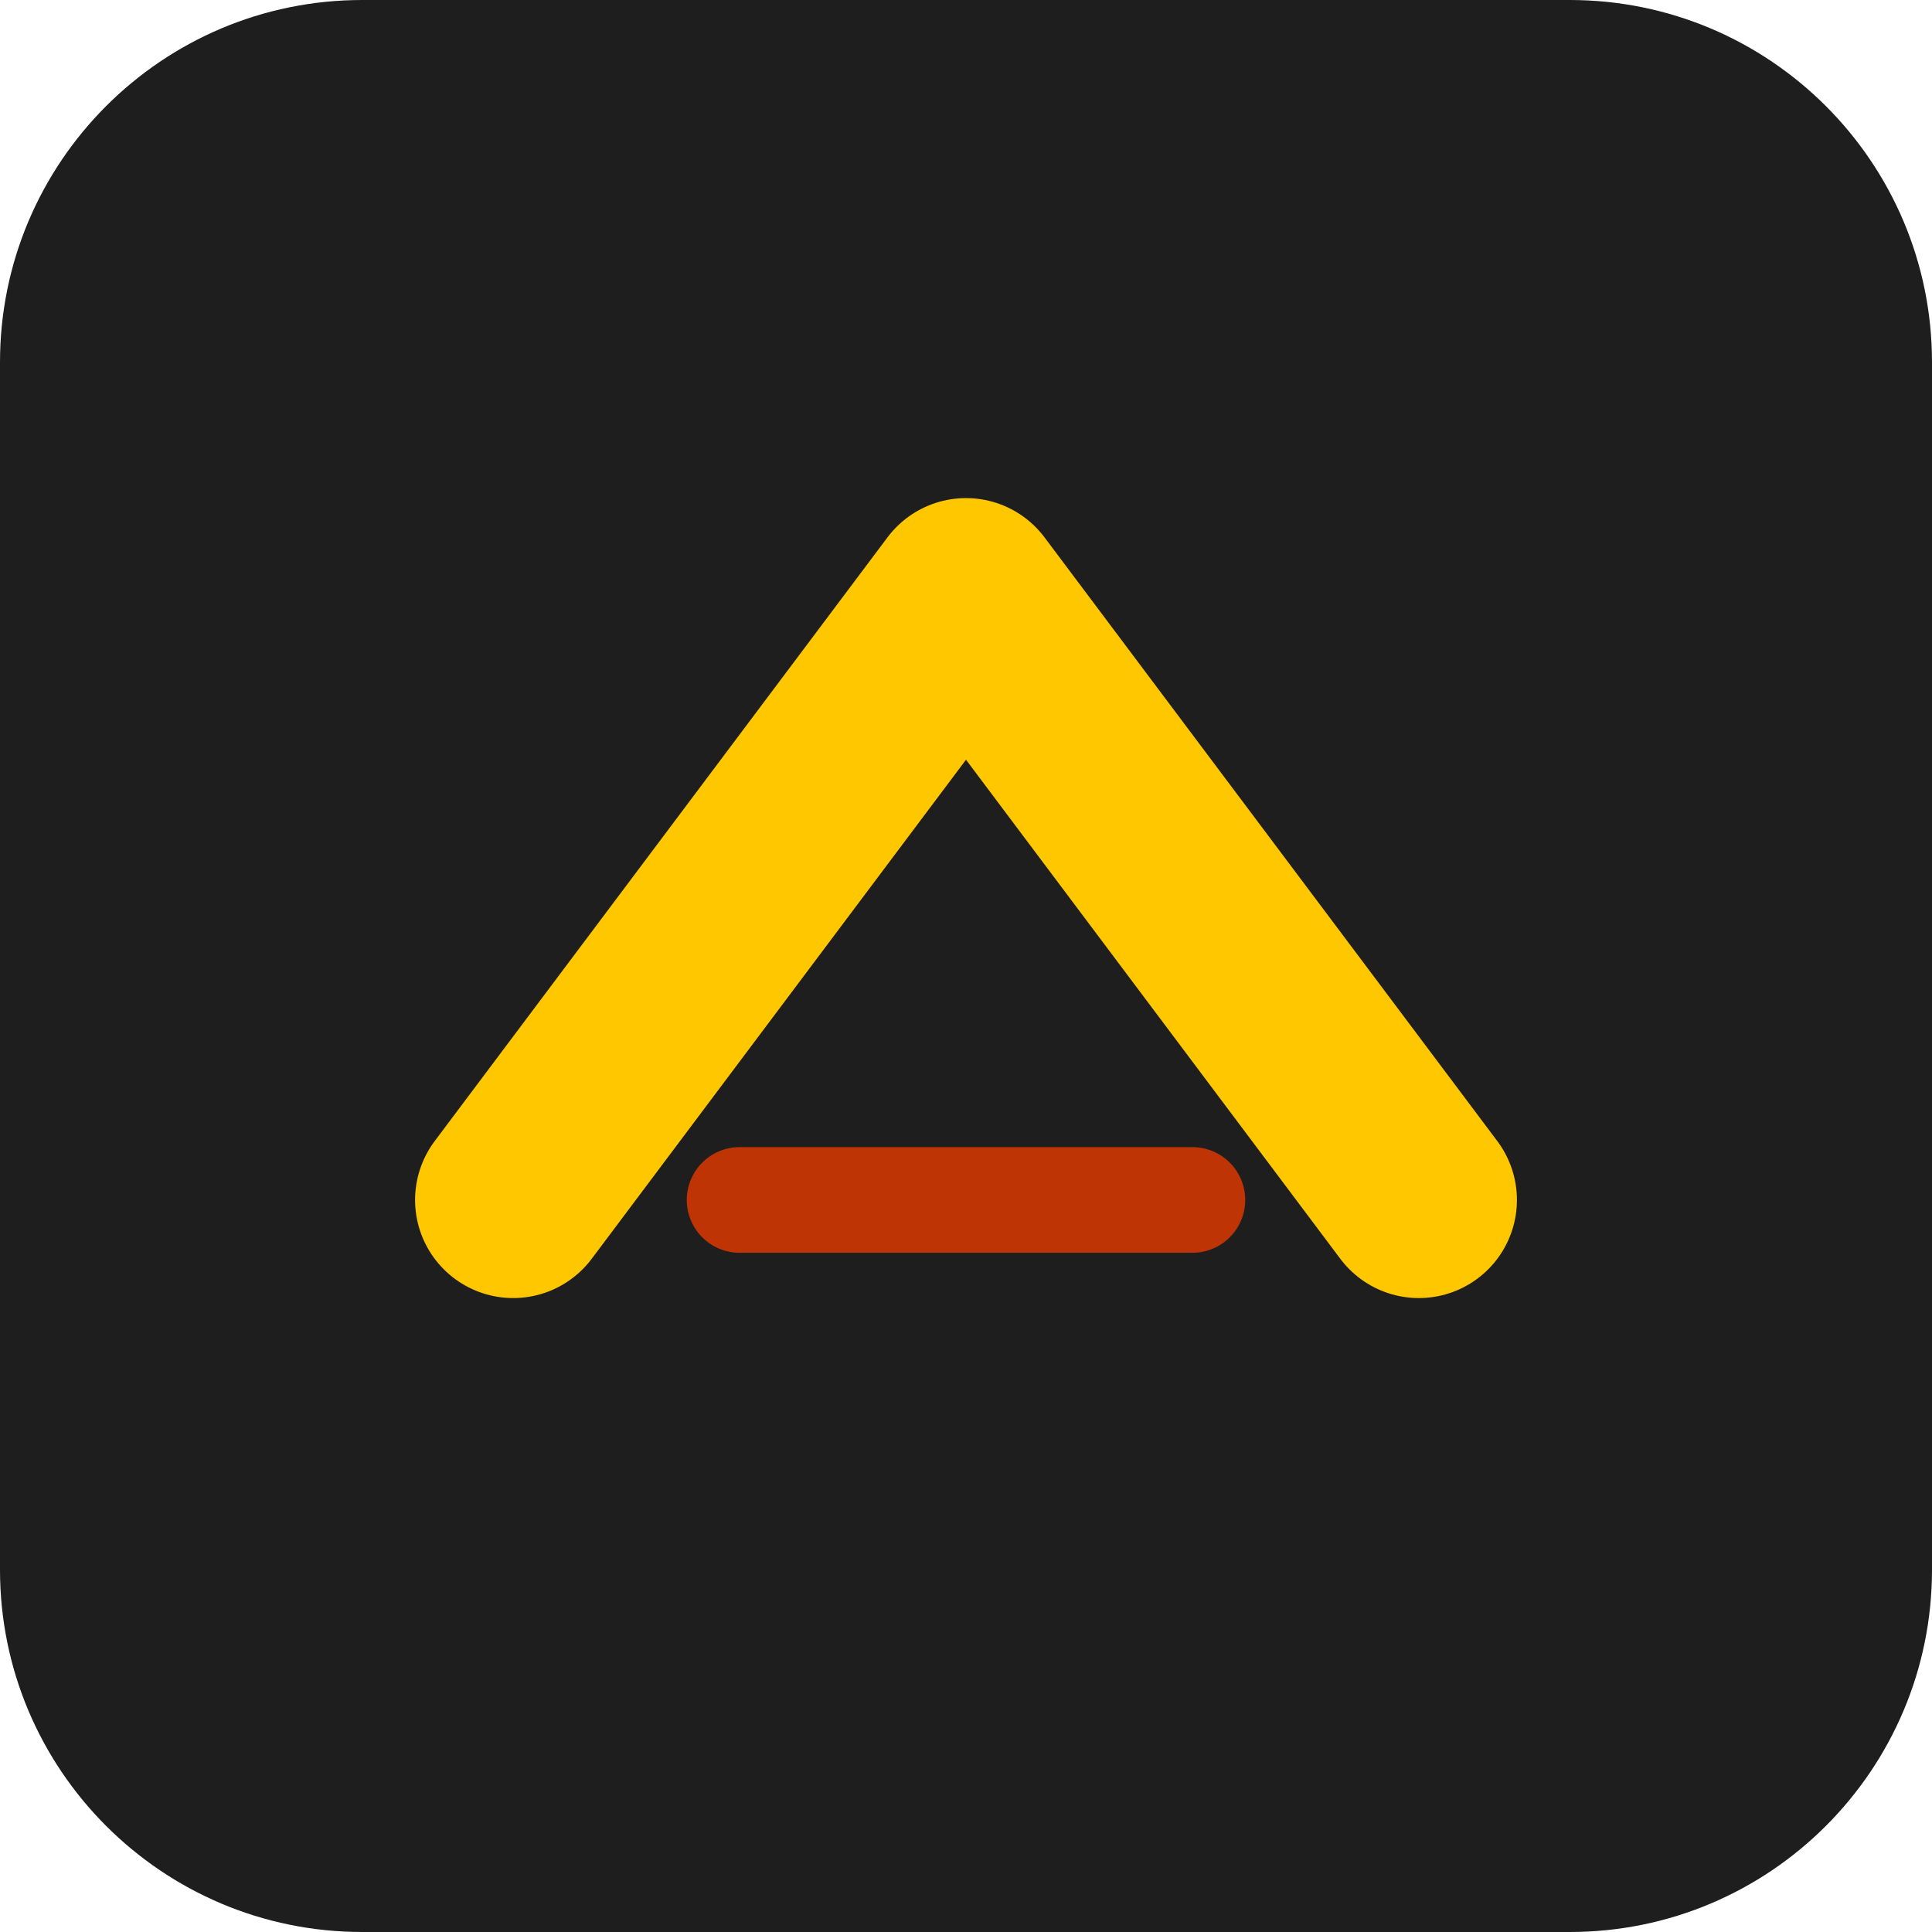
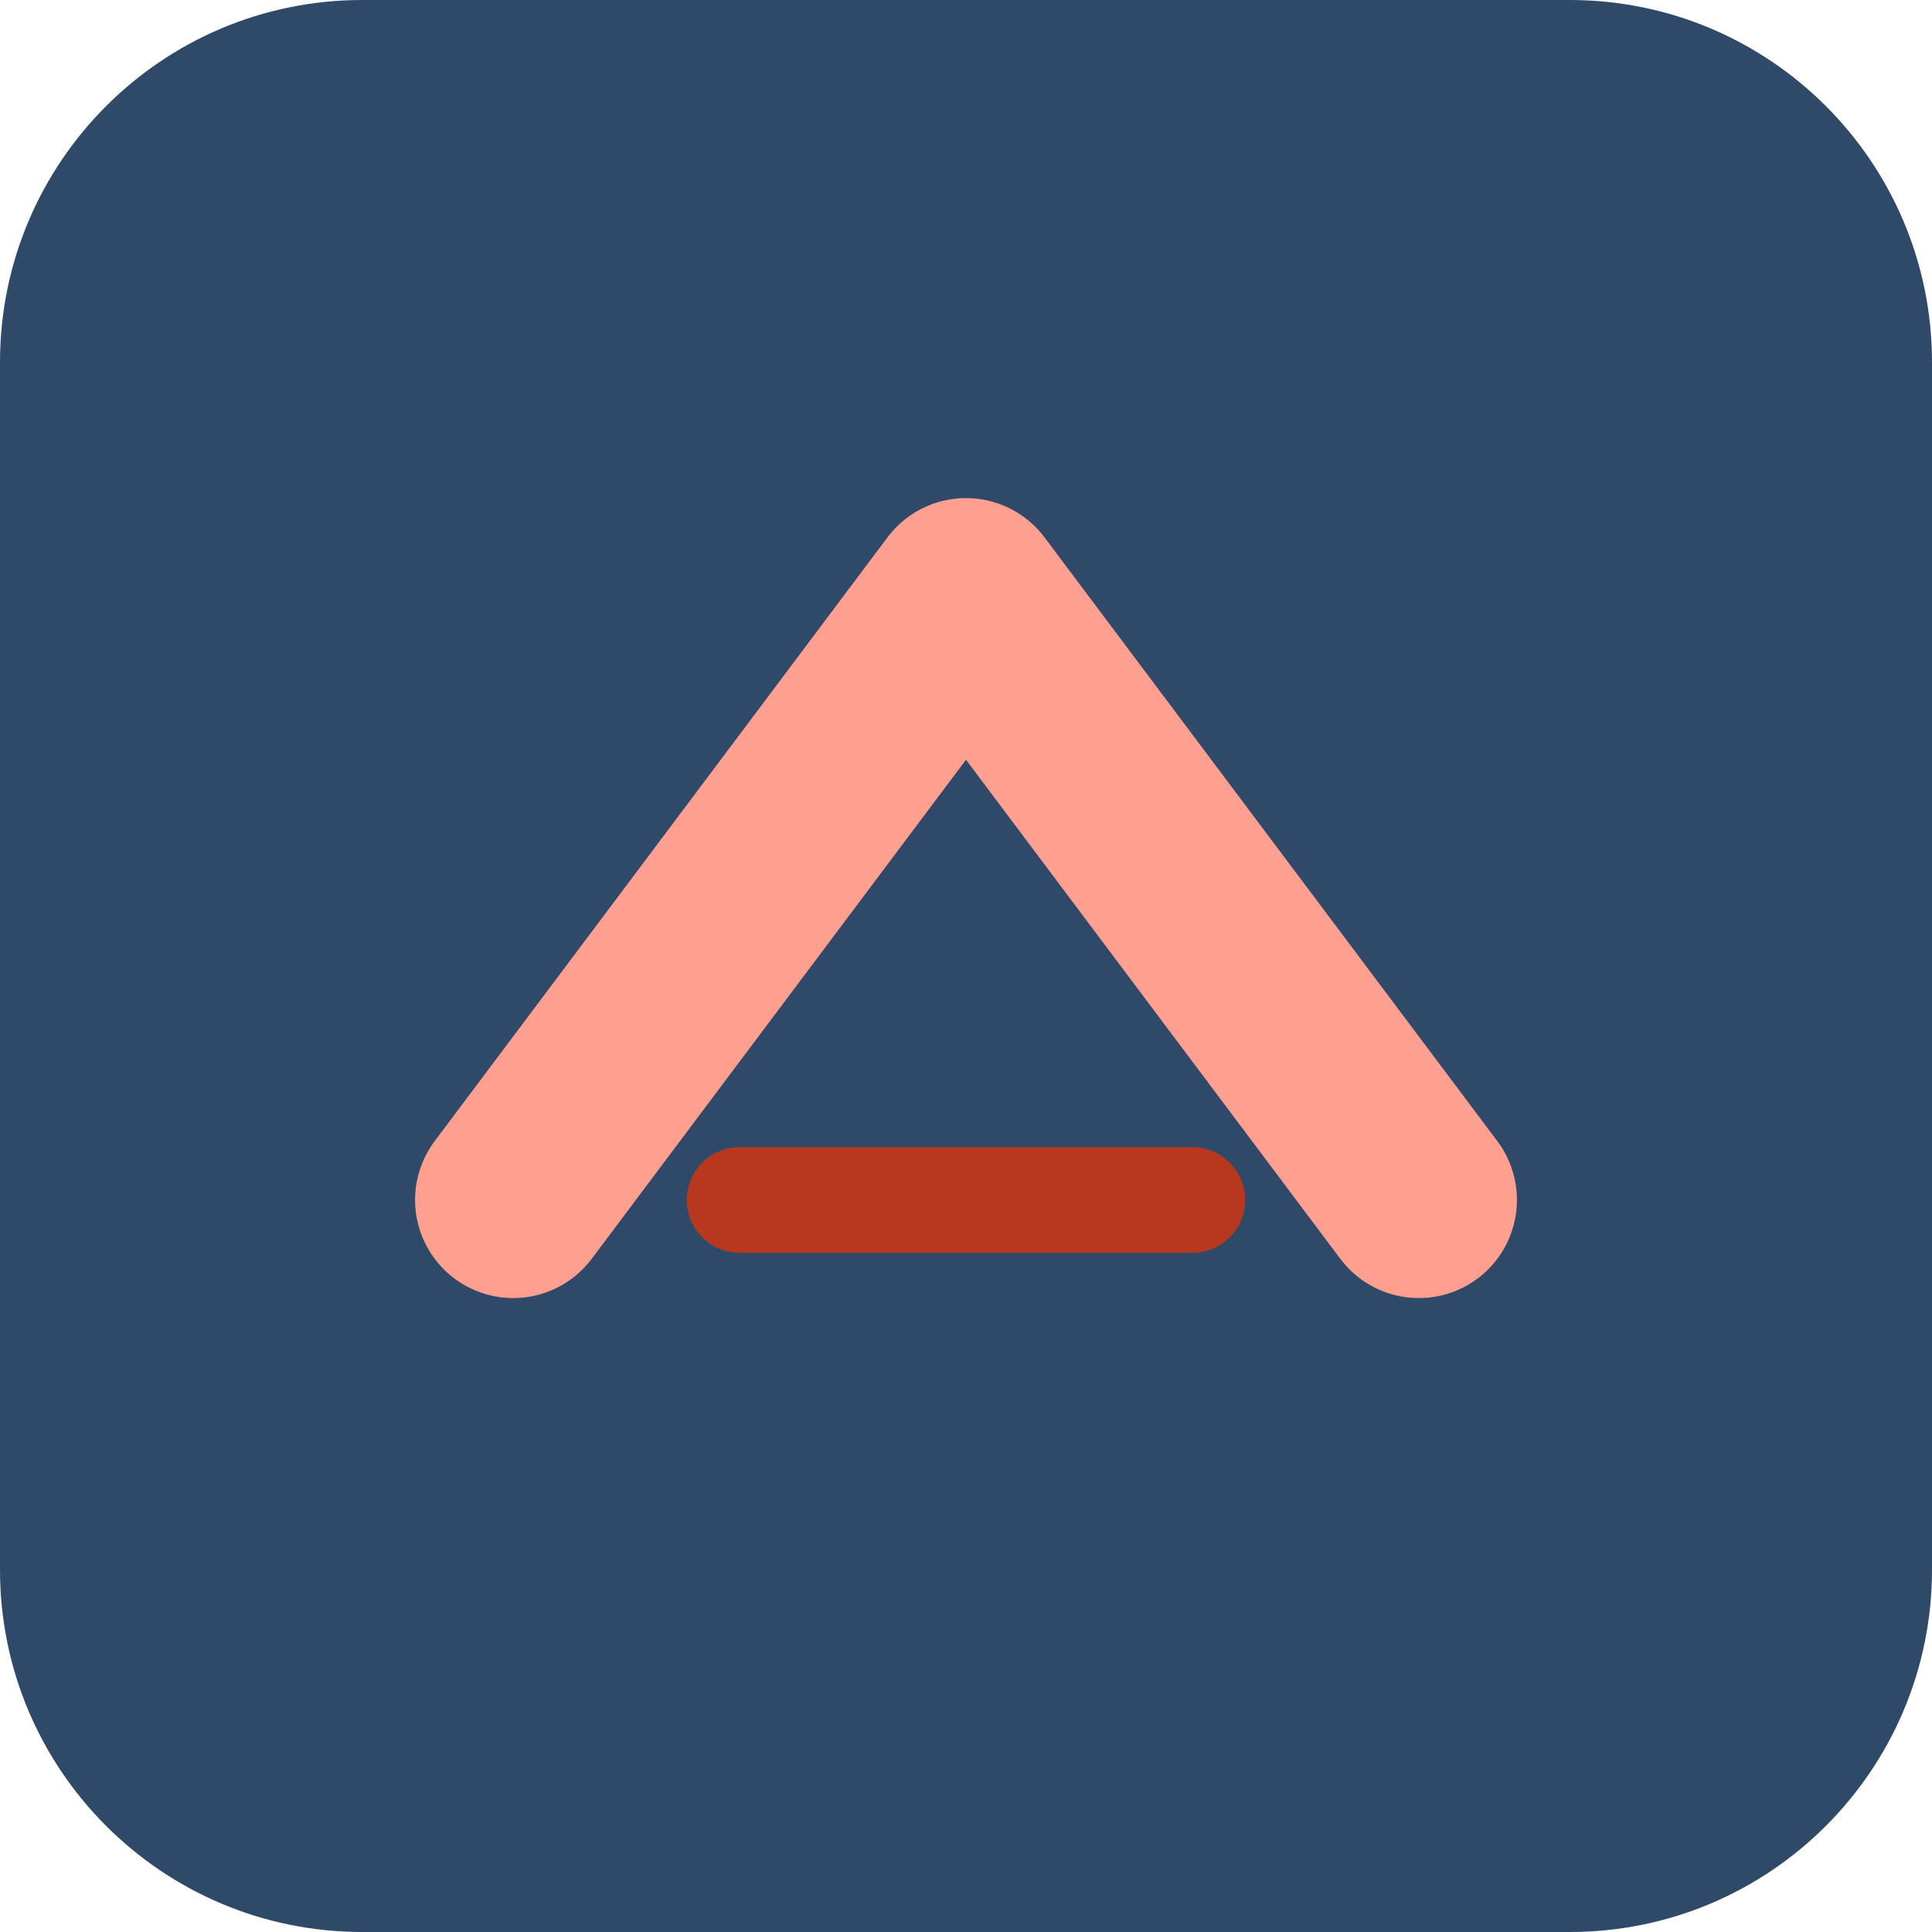
<svg xmlns="http://www.w3.org/2000/svg" viewBox="0 0 512 512" fill="none">
-   <rect width="512" height="512" rx="96" fill="#1E1E1E" />
-   <path d="M136 318 L256 158 L376 318" stroke="#FFC700" stroke-width="52" stroke-linecap="round" stroke-linejoin="round" />
-   <path d="M196 318 H316" stroke="#BF3404" stroke-width="28" stroke-linecap="round" />
+   <rect width="512" height="512" rx="96" fill="#2F4A68" />
+   <path d="M136 318 L256 158 L376 318" stroke="#FF9F8F" stroke-width="52" stroke-linecap="round" stroke-linejoin="round" />
+   <path d="M196 318 H316" stroke="#B8381F" stroke-width="28" stroke-linecap="round" />
</svg>
